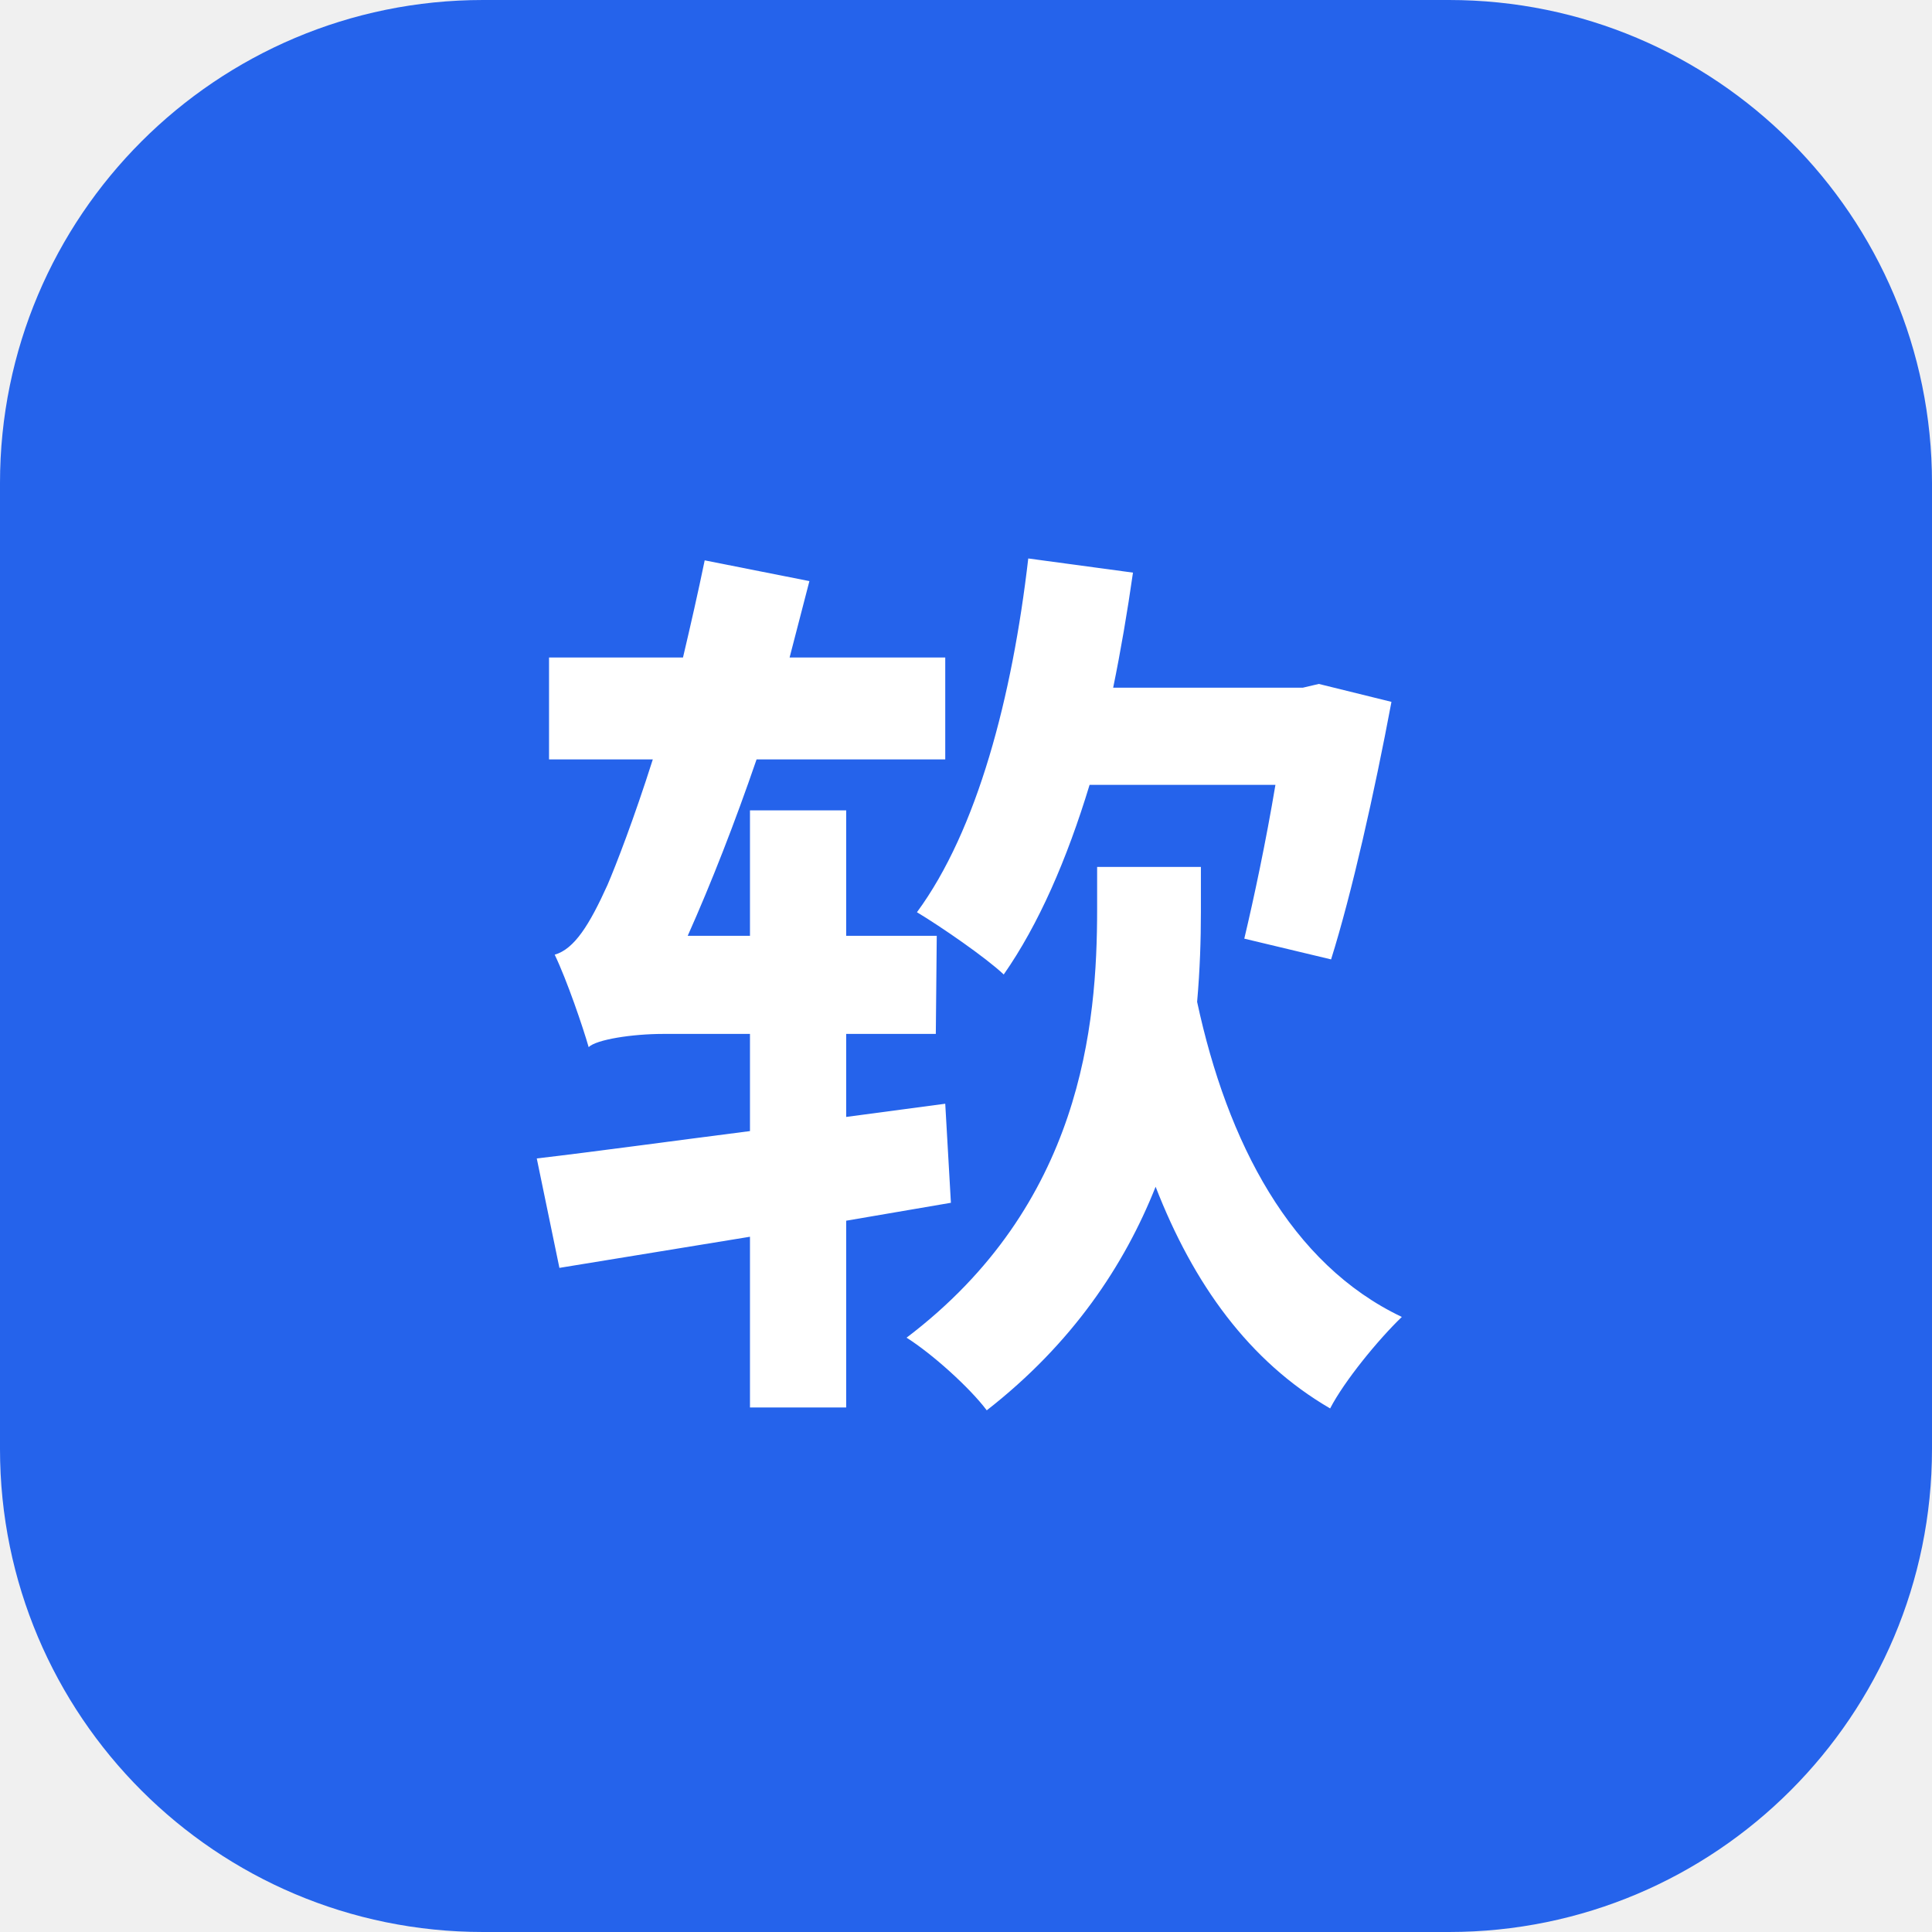
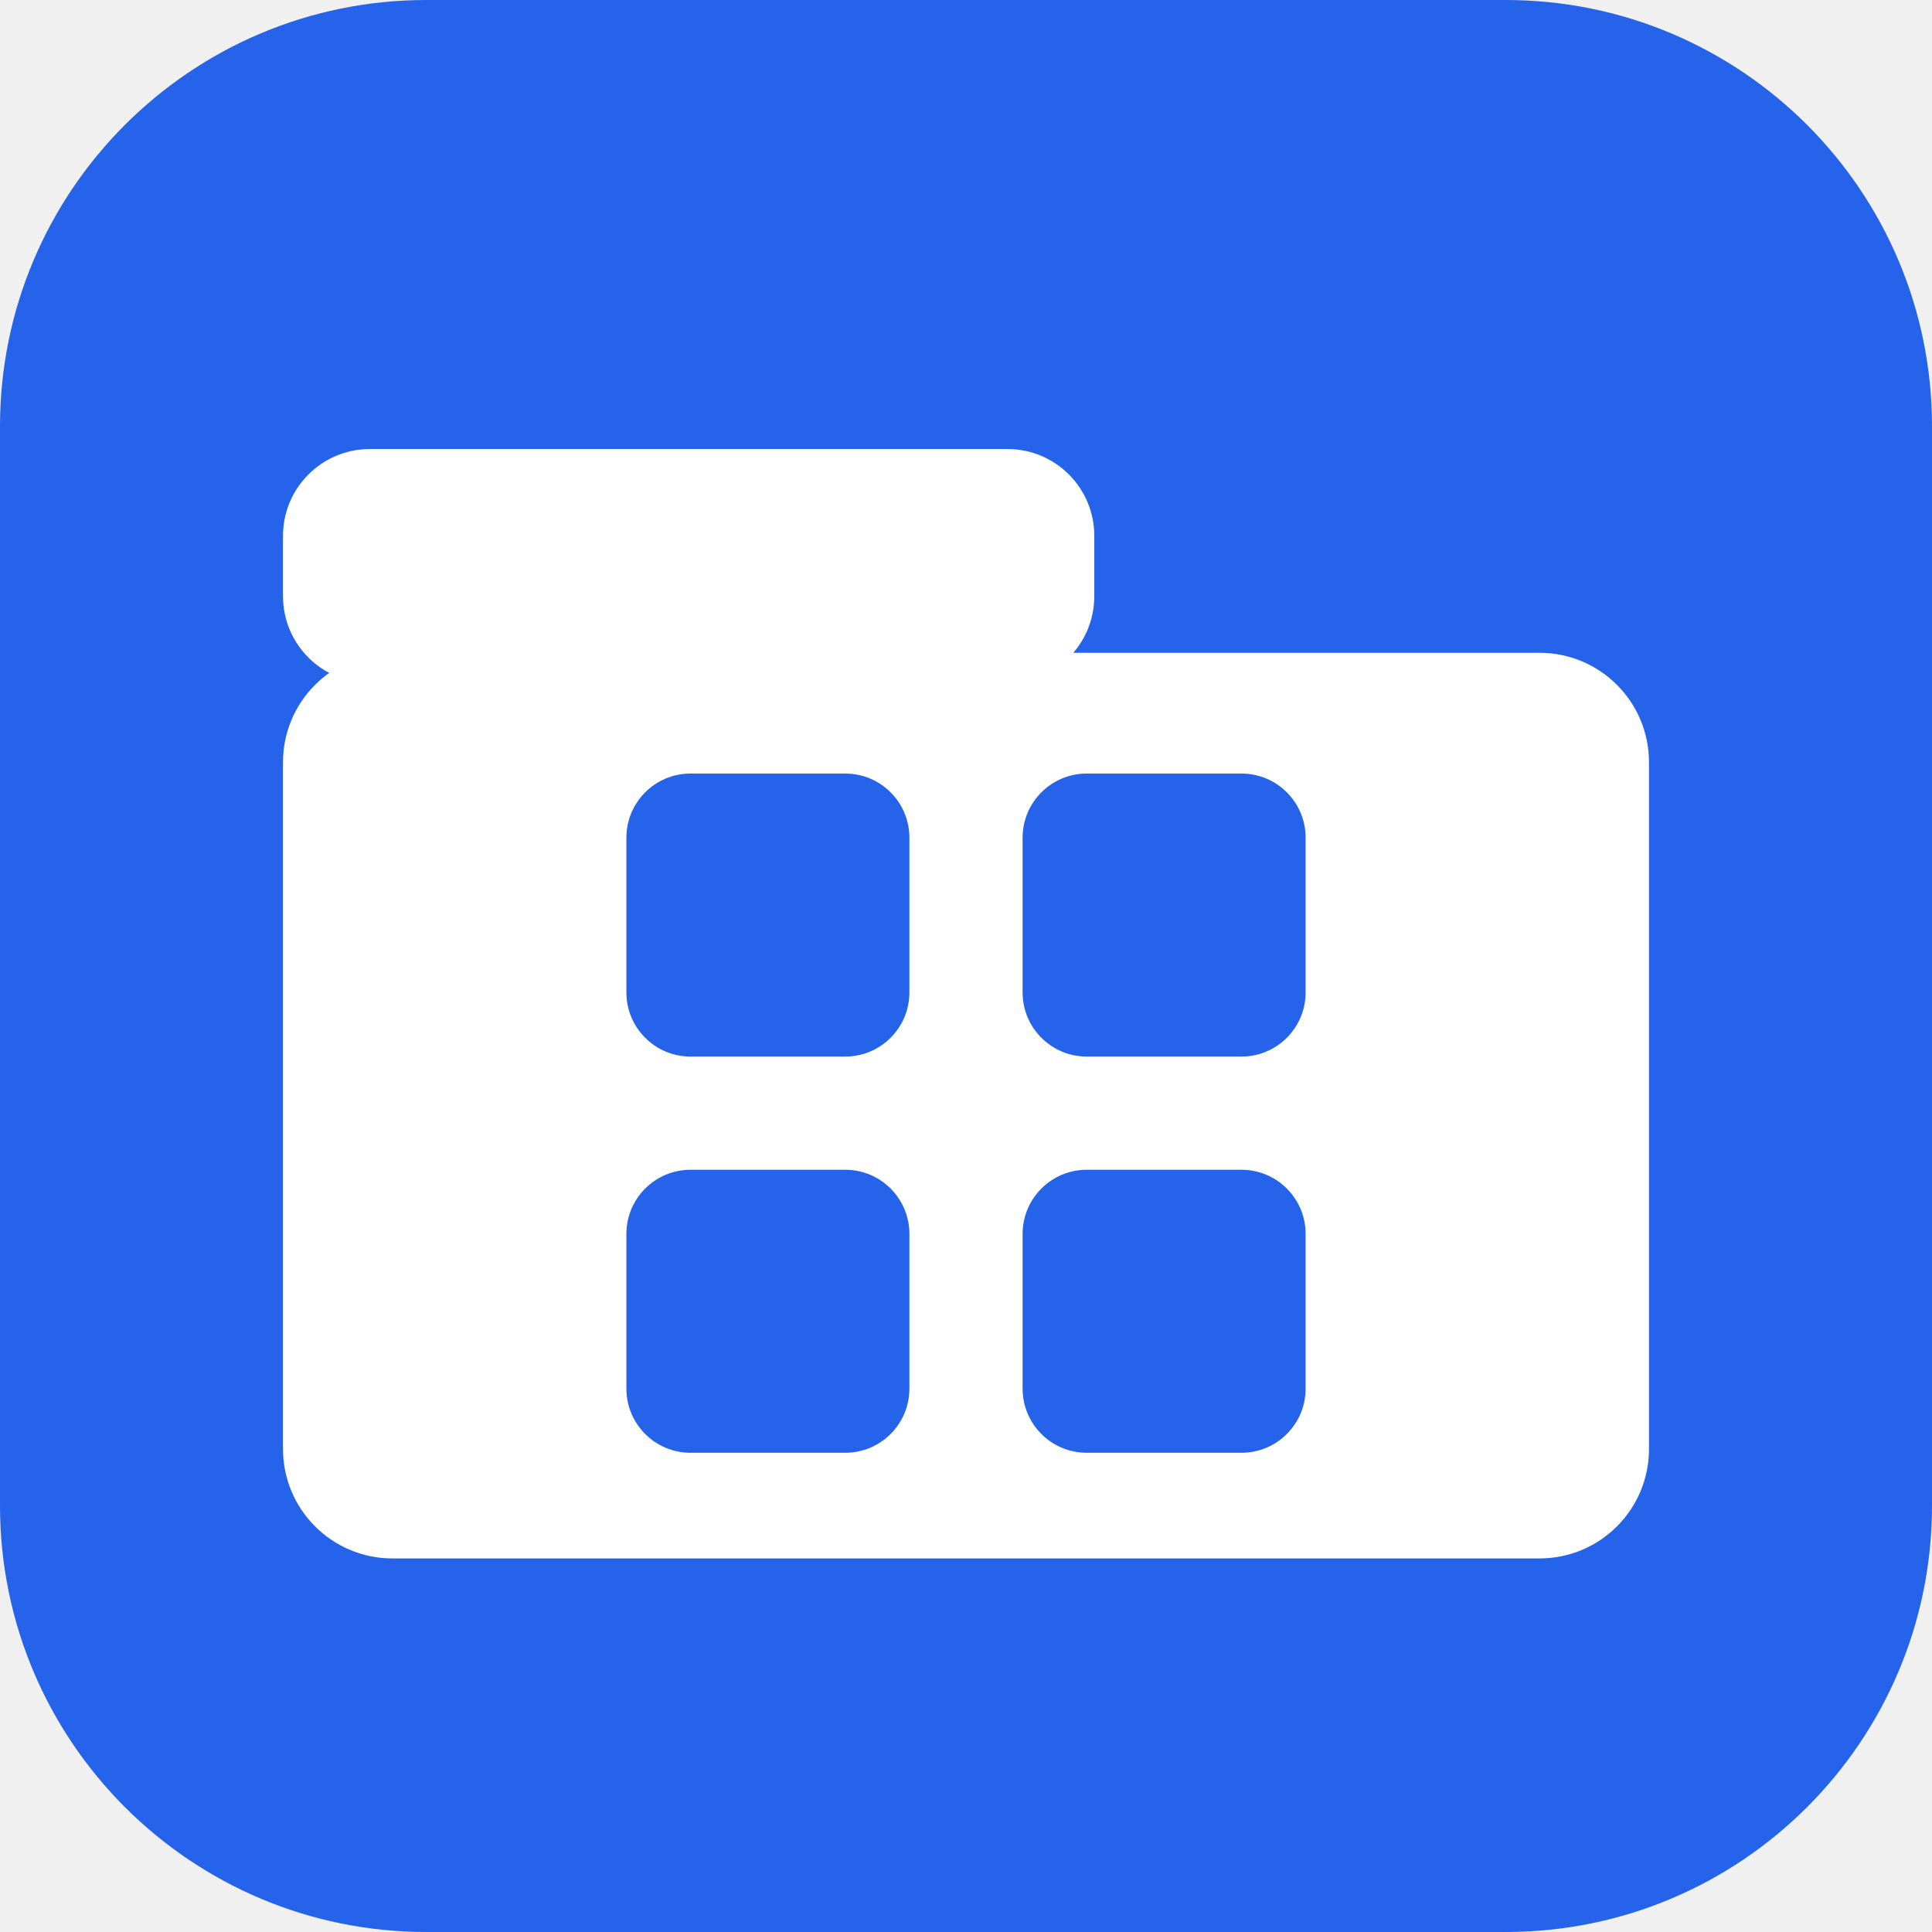
- <svg xmlns="http://www.w3.org/2000/svg" viewBox="0 0 32 32" width="32" height="32">
-   <rect x="0" y="0" width="32" height="32" rx="8" fill="#2563eb" />
-   <text x="16" y="22" font-family="Microsoft YaHei, sans-serif" font-size="15" font-weight="700" fill="#ffffff" text-anchor="middle">软</text>
+ <svg xmlns="http://www.w3.org/2000/svg" viewBox="0 0 1024 1024" width="1024" height="1024" role="img" aria-label="软件库">
+   <rect width="1024" height="1024" rx="226" ry="226" fill="#2563eb" />
+   <rect x="150" y="238" width="430" height="124" rx="46" ry="46" fill="#ffffff" />
+   <rect x="150" y="346" width="724" height="480" rx="58" ry="58" fill="#ffffff" />
+   <rect x="332" y="410" width="150" height="150" rx="34" ry="34" fill="#2563eb" />
+   <rect x="542" y="410" width="150" height="150" rx="34" ry="34" fill="#2563eb" />
+   <rect x="332" y="620" width="150" height="150" rx="34" ry="34" fill="#2563eb" />
+   <rect x="542" y="620" width="150" height="150" rx="34" ry="34" fill="#2563eb" />
</svg>
